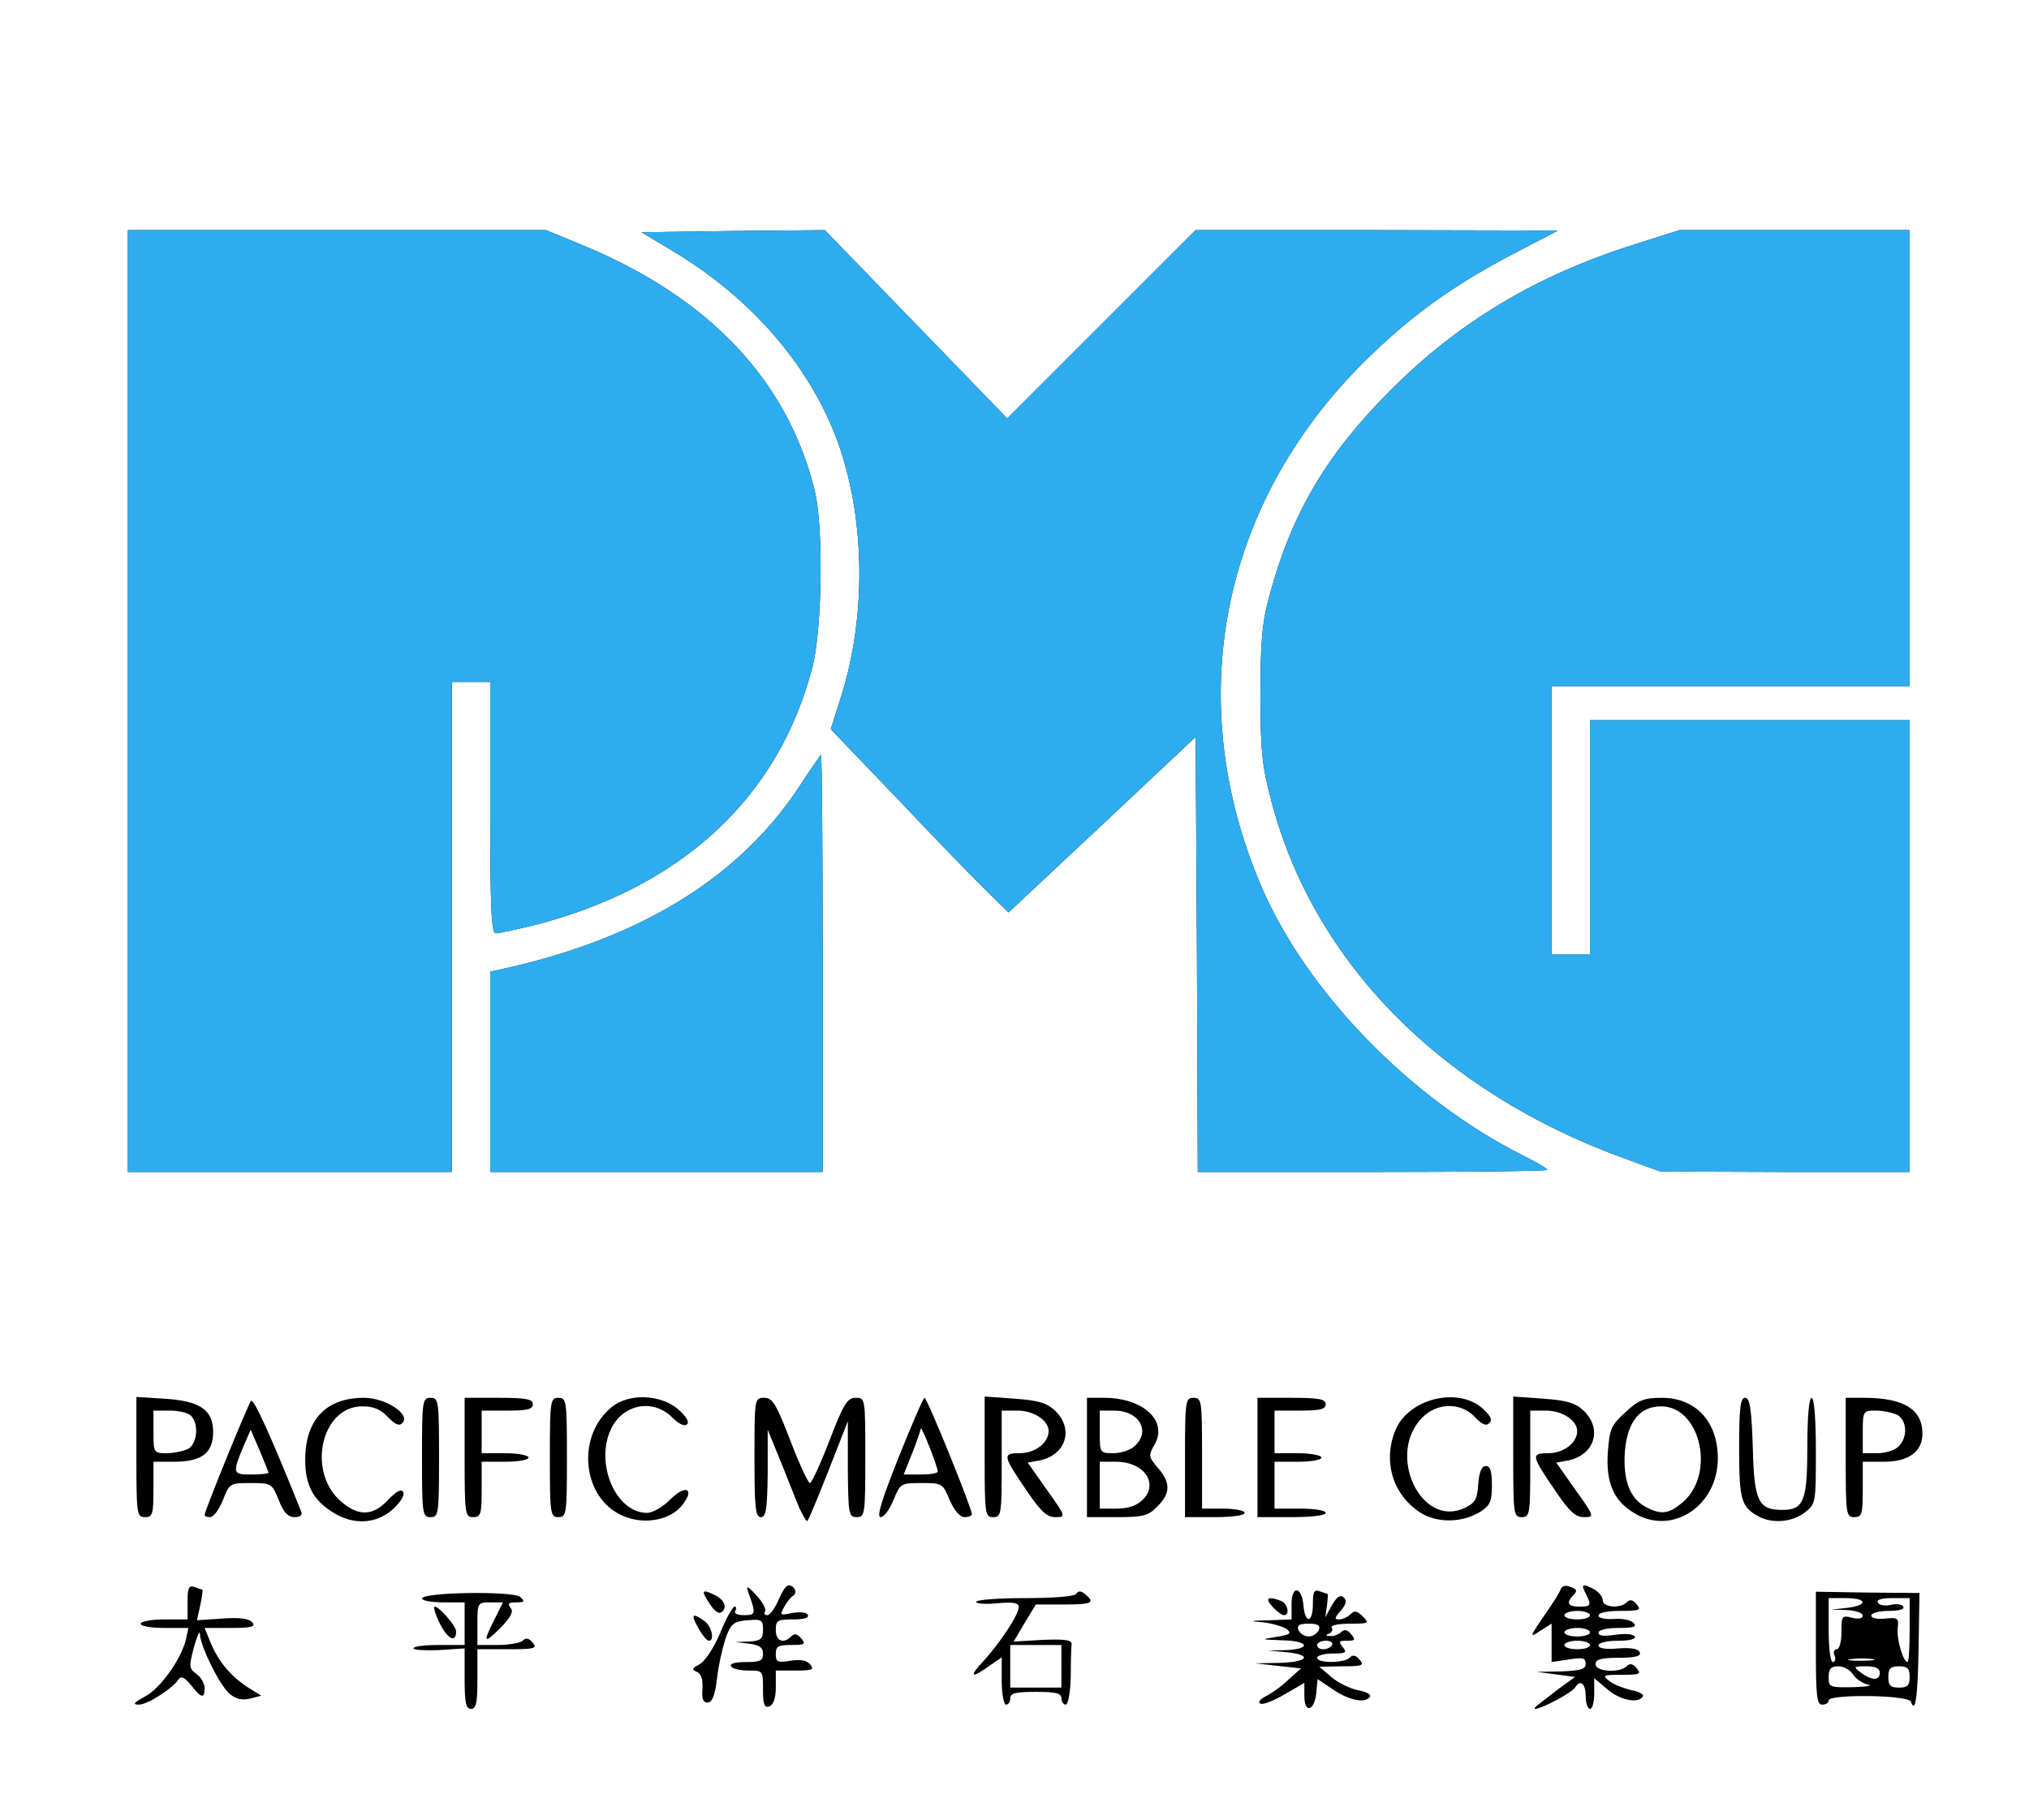
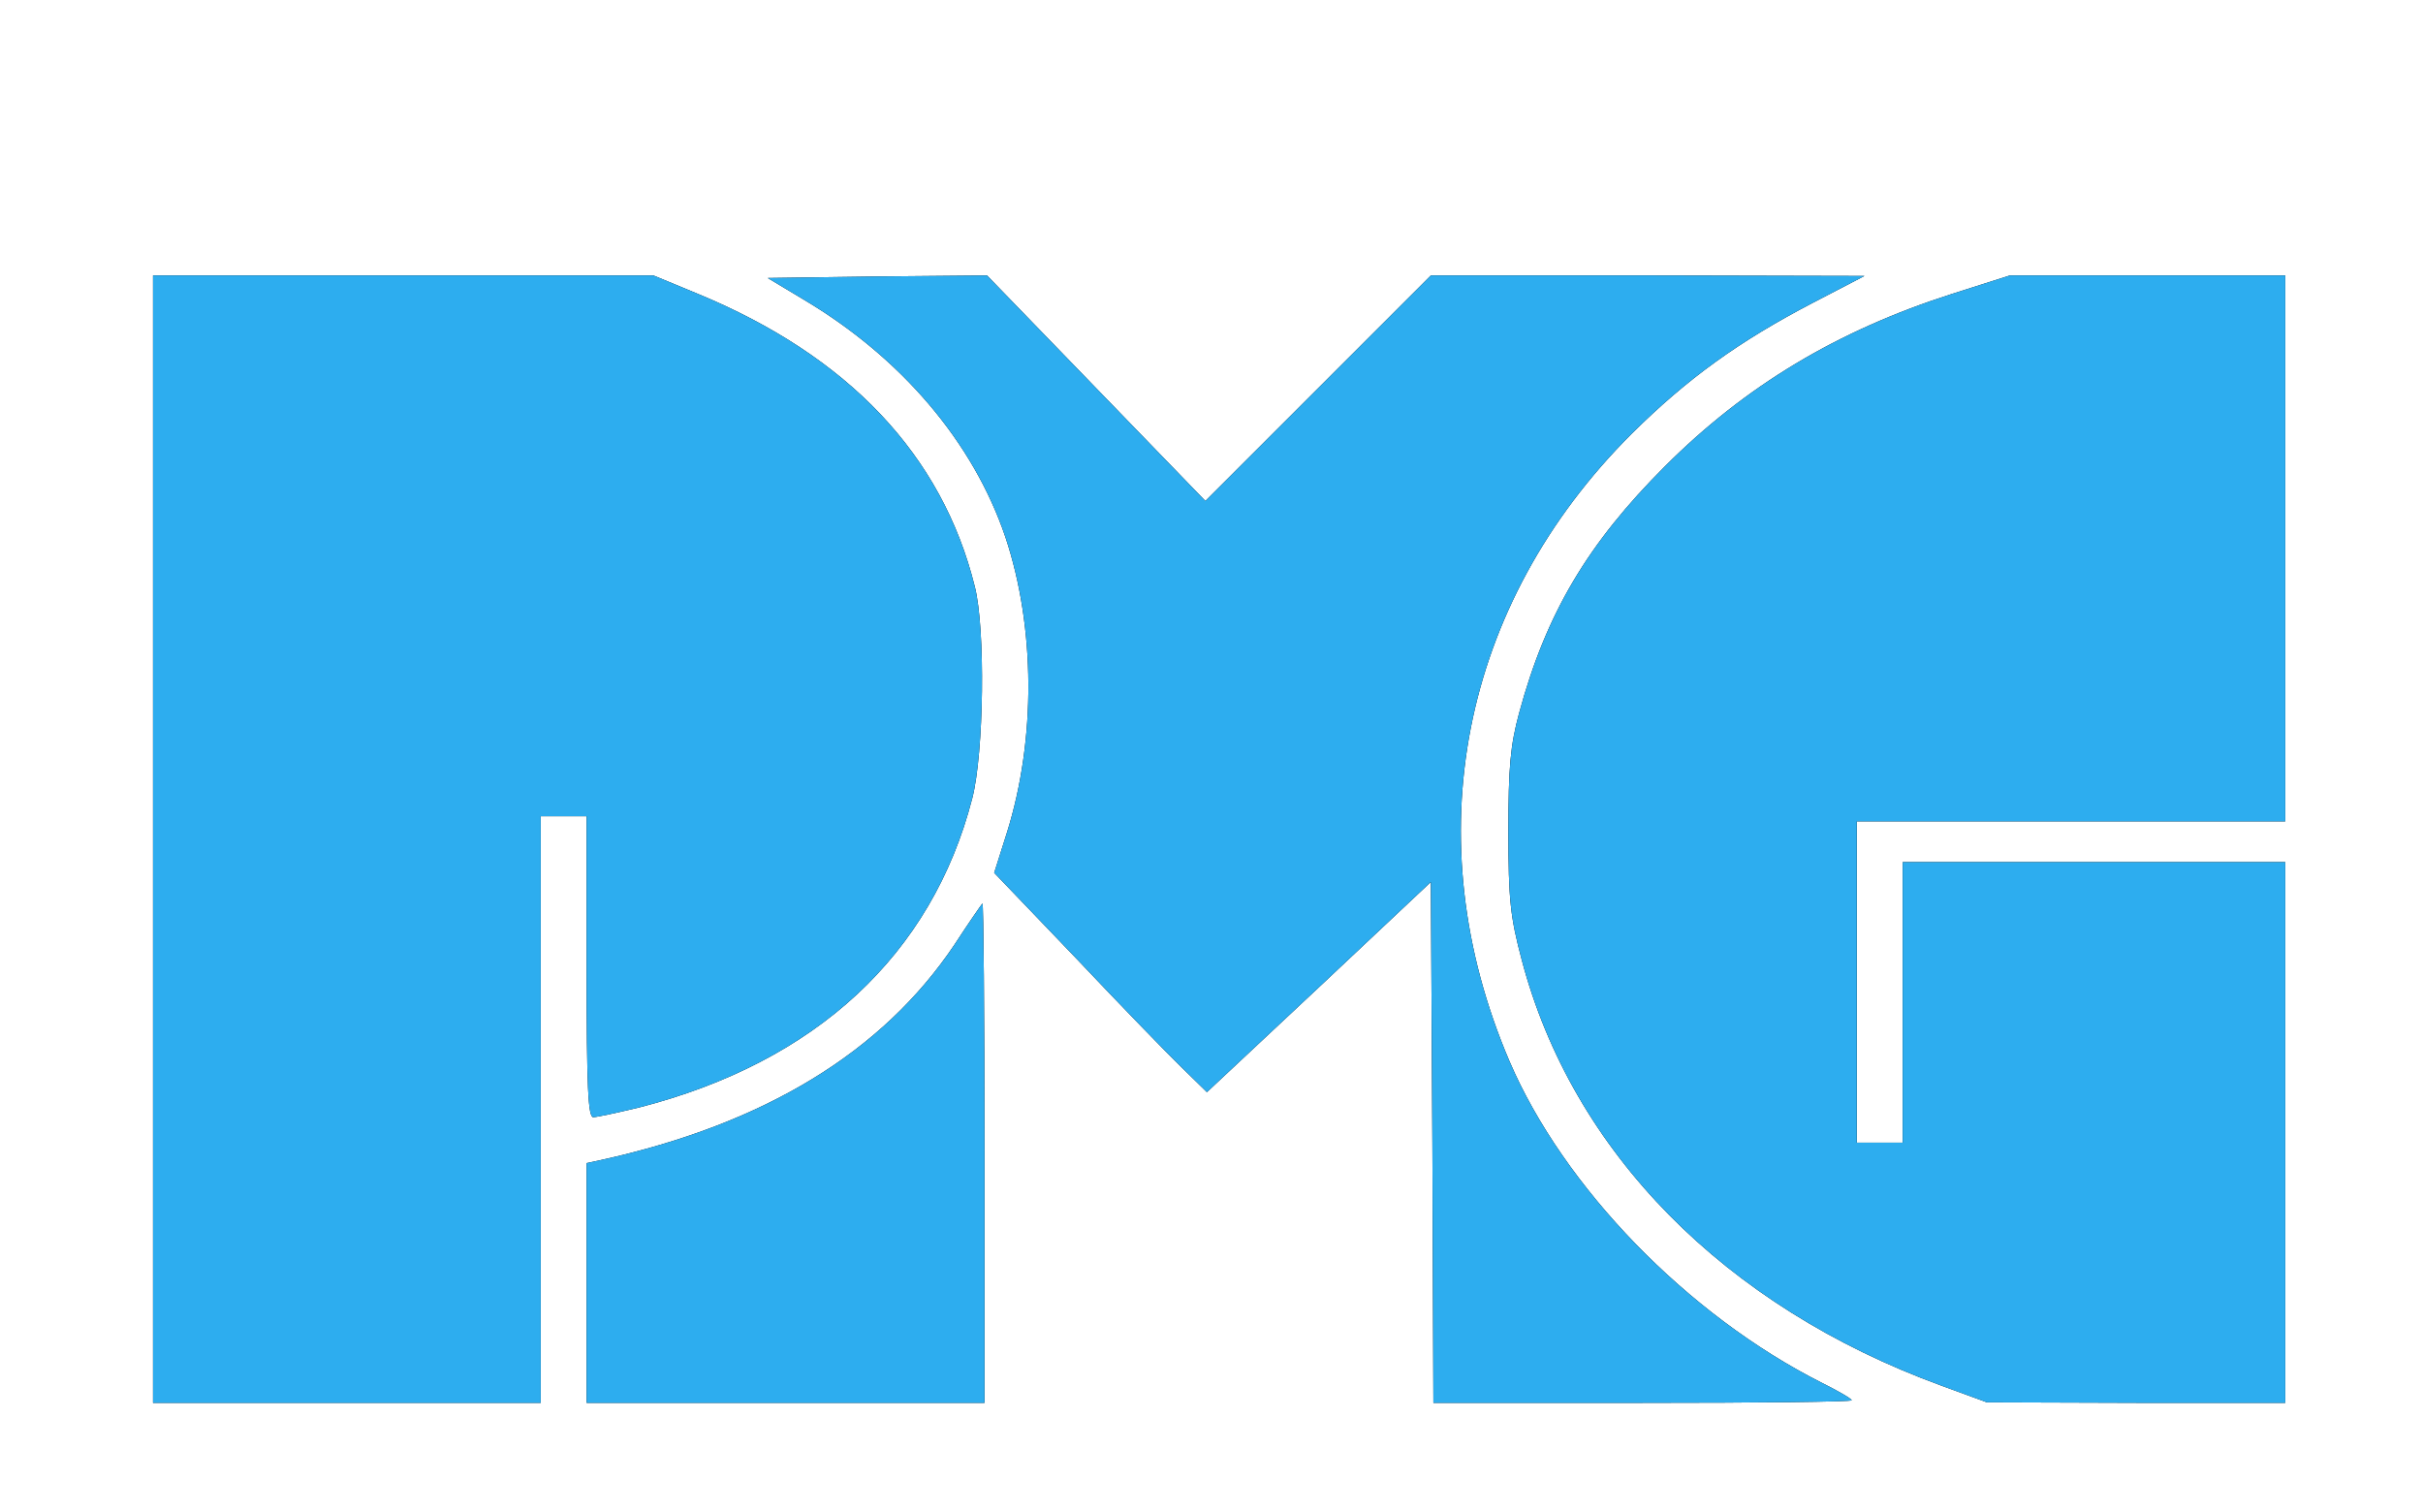
- <svg xmlns="http://www.w3.org/2000/svg" version="1.0" width="476px" height="427px" viewBox="0 0 4760 4270" preserveAspectRatio="xMidYMid meet">
-   <g id="layer101" fill="#000000" stroke="none">
-     <path d="M1090 3939 l0 -71 -60 4 c-33 1 -60 0 -60 -4 0 -5 27 -8 60 -8 l60 0 0 -50 0 -50 -50 0 c-27 0 -50 -4 -50 -9 0 -15 212 -18 230 -4 12 11 11 13 -9 13 -18 0 -21 3 -13 13 7 9 1 21 -24 47 -39 39 -42 35 -14 -20 l20 -40 -30 0 c-29 0 -30 1 -30 50 l0 50 48 0 c26 0 53 -5 58 -10 8 -8 15 -6 24 5 11 13 4 15 -59 15 l-71 0 0 70 c0 56 -3 70 -15 70 -12 0 -15 -15 -15 -71z" />
-     <path d="M1790 3965 c0 -45 0 -45 -34 -45 -19 0 -38 -4 -41 -10 -4 -6 10 -10 34 -10 34 0 41 -3 41 -19 0 -15 -8 -21 -32 -24 l-33 -4 33 -1 c27 -2 32 -6 32 -28 0 -23 -3 -25 -37 -22 -32 3 -38 7 -51 43 -7 22 -17 65 -20 95 -5 39 -11 55 -22 55 -11 0 -14 -9 -12 -33 1 -22 -3 -34 -13 -39 -13 -5 -12 -8 5 -17 13 -6 34 -38 49 -73 14 -35 30 -63 34 -63 5 0 5 5 2 10 -4 6 5 10 21 10 27 0 28 -3 9 -55 -5 -15 -1 -14 19 8 15 16 24 33 21 38 -4 5 -1 9 5 9 6 0 18 -16 26 -35 8 -19 18 -35 24 -35 14 0 22 18 10 25 -5 3 -15 15 -21 27 -10 18 -9 19 19 13 18 -3 33 -2 37 4 4 7 -8 11 -34 11 -37 0 -41 2 -41 25 0 26 18 33 36 15 8 -8 15 -6 24 5 11 13 8 15 -24 15 -30 0 -36 3 -36 21 0 19 4 21 34 16 24 -4 39 -1 47 9 10 12 4 14 -35 14 l-46 0 0 39 c0 25 -5 41 -15 45 -12 4 -15 -4 -15 -39z" />
-     <path d="M3060 3980 l0 -31 -45 26 c-25 15 -50 25 -57 23 -8 -3 -3 -10 12 -18 14 -7 38 -24 53 -39 l29 -26 -54 -6 -53 -6 58 -1 c66 -2 77 -19 15 -25 l-43 -4 43 -1 c60 -3 52 -22 -10 -23 -51 -2 -52 -2 -14 -8 32 -5 37 -8 25 -18 -8 -6 -32 -13 -54 -16 -36 -3 -35 -4 13 -5 l52 -2 0 -36 c0 -45 24 -42 28 4 4 44 22 40 22 -4 0 -29 3 -35 16 -30 9 3 17 6 18 6 2 0 1 12 -1 28 l-4 27 16 -29 c12 -20 20 -25 28 -17 7 7 5 16 -8 31 -14 16 -15 20 -4 20 8 0 20 -5 27 -12 10 -10 16 -8 29 5 16 16 15 17 -30 17 -27 0 -46 4 -43 9 4 5 0 12 -6 14 -9 4 -8 6 2 6 9 1 21 -4 26 -9 8 -8 15 -6 24 5 11 13 9 15 -10 15 -19 0 -20 2 -10 15 11 13 7 15 -24 15 -20 0 -36 5 -36 10 0 13 63 13 76 0 8 -8 15 -6 24 5 11 13 6 15 -41 15 l-54 1 28 24 c15 13 43 27 62 31 19 3 32 10 29 15 -10 17 -49 9 -86 -16 l-37 -25 -3 32 c-4 43 -28 50 -28 8z m65 -120 c3 -5 -3 -10 -14 -10 -12 0 -21 5 -21 10 0 6 6 10 14 10 8 0 18 -4 21 -10z m-31 -35 c4 -11 -2 -15 -24 -15 -22 0 -28 4 -24 15 4 8 14 15 24 15 10 0 20 -7 24 -15z" />
-     <path d="M3606 4002 c5 -4 27 -21 49 -38 l40 -29 -45 -6 -45 -6 58 -1 c45 -2 57 -5 57 -18 0 -14 -7 -15 -40 -10 l-40 6 0 -45 0 -45 -27 17 c-25 17 -25 15 9 -35 20 -28 38 -57 40 -64 3 -7 12 -9 23 -4 14 5 16 9 7 18 -19 19 -14 28 13 28 28 0 29 -3 15 -31 -12 -22 -7 -24 21 -9 10 6 19 17 19 25 0 17 41 20 56 5 8 -8 15 -6 24 5 11 13 6 15 -39 15 -30 0 -51 4 -51 11 0 6 15 9 35 8 19 -2 40 2 47 9 9 9 2 12 -35 12 -28 0 -47 5 -47 11 0 8 13 9 39 5 23 -3 42 -2 46 4 4 6 -11 10 -39 10 -27 0 -46 5 -46 11 0 7 18 10 47 7 31 -2 48 1 50 10 3 8 -11 12 -49 12 -42 0 -55 4 -55 15 0 18 57 21 73 5 8 -8 15 -6 24 5 11 13 7 15 -36 15 -44 0 -46 1 -28 15 10 8 34 17 51 21 18 3 30 10 27 15 -10 17 -53 9 -83 -17 l-31 -26 0 36 c0 20 -4 36 -10 36 -5 0 -10 -13 -10 -30 0 -30 -13 -40 -25 -20 -4 6 -24 19 -45 30 -40 21 -61 26 -44 12z m124 -142 c0 -5 -13 -10 -30 -10 -16 0 -30 5 -30 10 0 6 14 10 30 10 17 0 30 -4 30 -10z m0 -30 c0 -5 -13 -10 -30 -10 -16 0 -30 5 -30 10 0 6 14 10 30 10 17 0 30 -4 30 -10z m0 -40 c0 -5 -13 -10 -30 -10 -16 0 -30 5 -30 10 0 6 14 10 30 10 17 0 30 -4 30 -10z" />
-     <path d="M340 3981 c36 -19 84 -86 96 -133 l6 -28 -56 0 c-31 0 -56 -4 -56 -10 0 -5 25 -10 55 -10 l55 0 0 -41 c0 -33 3 -40 16 -35 9 3 17 6 19 6 1 0 -1 16 -5 36 l-8 36 59 -4 c42 -3 63 0 71 9 8 10 -1 13 -51 13 l-61 0 15 37 c19 44 48 78 89 104 l29 18 -27 7 c-19 4 -33 1 -48 -12 -24 -22 -67 -109 -69 -139 0 -11 -6 2 -14 30 -12 46 -12 50 6 63 10 7 19 22 19 33 0 26 -8 24 -32 -7 -13 -16 -23 -22 -28 -15 -13 22 -74 61 -94 61 -16 0 -12 -5 14 -19z" />
-     <path d="M2350 3944 l0 -55 -29 20 c-43 31 -49 26 -14 -11 39 -43 83 -109 83 -127 0 -10 -12 -12 -50 -9 -27 3 -50 1 -50 -3 0 -5 51 -9 114 -9 69 0 117 -4 121 -10 5 -8 11 -7 21 1 24 20 16 24 -51 24 l-65 0 -26 43 -26 44 68 -4 c51 -2 69 0 68 10 -1 6 -2 41 -2 77 -1 36 -6 65 -12 65 -5 0 -10 -7 -10 -15 0 -12 -13 -15 -60 -15 -47 0 -60 3 -60 15 0 8 -4 15 -10 15 -5 0 -10 -25 -10 -56z m140 -34 l0 -50 -60 0 -60 0 0 50 0 50 60 0 60 0 0 -50z" />
-     <path d="M4260 3868 l0 -133 122 2 121 1 -2 128 c-2 120 -8 156 -18 127 -6 -16 -193 -18 -193 -3 0 6 -7 10 -15 10 -13 0 -15 -21 -15 -132z m122 85 c-12 -3 -28 -13 -35 -24 -6 -10 -22 -19 -34 -19 -18 0 -23 6 -23 25 0 24 2 25 58 24 31 -1 47 -4 34 -6z m98 -18 c0 -20 -5 -25 -25 -25 -20 0 -25 5 -25 25 0 20 5 25 25 25 20 0 25 -5 25 -25z m-70 -10 c0 -10 -10 -15 -32 -15 -30 0 -31 1 -12 15 25 19 44 19 44 0z m-106 -40 c-4 -8 -1 -15 5 -15 6 0 11 -17 11 -40 0 -38 1 -40 25 -34 15 4 25 2 25 -5 0 -6 -17 -12 -37 -13 l-38 -1 38 -4 c50 -6 48 -23 -3 -23 l-40 0 0 75 c0 42 4 75 10 75 5 0 7 -7 4 -15z m89 8 c-13 -2 -35 -2 -50 0 -16 2 -5 4 22 4 28 0 40 -2 28 -4z m87 -68 l0 -75 -41 0 c-26 0 -38 4 -33 11 3 6 17 8 29 5 13 -3 27 -2 30 4 4 6 -10 10 -34 10 -23 0 -41 5 -41 11 0 6 14 9 33 7 29 -3 32 -1 29 23 -3 25 13 79 23 79 3 0 5 -34 5 -75z" />
-     <path d="M1032 3810 c-11 -22 -16 -40 -12 -40 10 0 50 45 50 58 0 28 -20 18 -38 -18z" />
-     <path d="M1638 3820 c-18 -32 -14 -37 15 -16 17 13 24 46 10 46 -5 0 -16 -14 -25 -30z" />
-     <path d="M1666 3765 c-22 -33 -20 -37 9 -23 25 11 33 32 16 42 -5 3 -16 -5 -25 -19z" />
-     <path d="M2985 3770 c-18 -20 -11 -25 19 -14 17 6 23 34 8 34 -5 0 -17 -9 -27 -20z" />
-     <path d="M783 3550 c-48 -29 -67 -65 -67 -124 0 -95 49 -146 138 -146 51 0 110 39 90 59 -7 8 -17 4 -34 -14 -17 -18 -34 -25 -60 -25 -97 0 -131 155 -49 224 41 35 74 33 109 -4 20 -21 31 -27 36 -19 4 7 -6 24 -25 41 -38 34 -91 37 -138 8z" />
-     <path d="M1451 3552 c-88 -48 -96 -187 -15 -251 40 -32 113 -29 154 5 19 17 28 30 22 36 -6 6 -19 0 -35 -16 -44 -44 -113 -32 -142 24 -41 80 8 200 83 200 13 0 37 -14 54 -31 38 -38 60 -25 26 16 -32 36 -98 44 -147 17z" />
-     <path d="M1875 3538 c-8 -20 -28 -69 -44 -110 l-30 -73 0 103 c-1 84 -4 102 -16 102 -13 0 -15 -22 -15 -140 0 -139 0 -140 23 -140 19 0 28 14 61 100 21 55 42 100 46 100 4 0 25 -45 46 -100 33 -86 42 -100 61 -100 23 0 23 1 23 140 0 133 -1 140 -20 140 -19 0 -20 -7 -21 -112 l0 -113 -45 115 c-25 63 -47 117 -50 119 -2 2 -10 -12 -19 -31z" />
-     <path d="M3330 3548 c-64 -43 -86 -121 -56 -193 31 -73 145 -101 203 -51 20 18 25 28 17 35 -7 8 -17 4 -34 -14 -33 -35 -88 -34 -123 1 -86 86 -3 262 100 212 23 -11 29 -20 31 -56 2 -28 8 -42 18 -42 10 0 14 12 14 45 0 37 -4 47 -25 61 -43 28 -105 29 -145 2z" />
-     <path d="M3833 3550 c-48 -29 -66 -72 -61 -143 4 -54 8 -63 41 -93 31 -29 44 -34 86 -34 79 0 131 56 131 142 0 112 -108 183 -197 128z m117 -27 c75 -68 38 -223 -53 -223 -50 0 -79 36 -85 105 -5 66 11 110 47 130 38 21 57 18 91 -12z" />
-     <path d="M4125 3558 c-40 -22 -45 -38 -45 -160 0 -95 3 -118 14 -118 11 0 15 24 18 115 3 128 13 148 69 148 51 0 59 -21 59 -150 0 -69 4 -113 10 -113 6 0 10 48 10 124 0 123 0 125 -26 145 -29 23 -77 27 -109 9z" />
-     <path d="M320 3419 l0 -141 64 4 c85 5 116 26 116 78 0 50 -27 70 -92 70 l-48 0 0 65 c0 58 -2 65 -20 65 -19 0 -20 -7 -20 -141z m121 -19 c22 -12 26 -59 7 -78 -7 -7 -29 -12 -50 -12 l-38 0 0 50 c0 49 1 50 31 50 17 0 39 -5 50 -10z" />
-     <path d="M480 3555 c0 -10 102 -260 109 -268 6 -6 46 81 118 261 3 7 -3 12 -16 12 -15 0 -26 -11 -37 -40 -16 -39 -17 -40 -66 -40 -49 0 -50 1 -65 40 -9 22 -22 40 -30 40 -7 0 -13 -2 -13 -5z m150 -99 c0 -2 -10 -26 -21 -53 l-21 -48 -13 30 c-31 73 -30 75 14 75 23 0 41 -2 41 -4z" />
-     <path d="M990 3420 c0 -133 1 -140 20 -140 19 0 20 7 20 140 0 133 -1 140 -20 140 -19 0 -20 -7 -20 -140z" />
-     <path d="M1090 3420 l0 -140 80 0 c64 0 80 3 80 15 0 12 -13 15 -60 15 l-60 0 0 50 0 50 55 0 c30 0 55 5 55 10 0 6 -25 10 -55 10 l-55 0 0 65 c0 58 -2 65 -20 65 -19 0 -20 -7 -20 -140z" />
-     <path d="M1290 3420 c0 -133 1 -140 20 -140 19 0 20 7 20 140 0 133 -1 140 -20 140 -19 0 -20 -7 -20 -140z" />
-     <path d="M2108 3420 c31 -77 58 -140 61 -140 6 0 111 259 111 273 0 4 -8 7 -17 7 -11 0 -24 -15 -35 -40 -16 -39 -18 -40 -66 -40 -49 0 -50 1 -66 40 -9 22 -22 40 -30 40 -10 0 2 -39 42 -140z m92 33 c0 -11 -39 -110 -40 -101 0 4 -9 30 -20 58 l-20 50 40 0 c22 0 40 -3 40 -7z" />
-     <path d="M2310 3419 l0 -142 70 5 c56 4 76 10 95 28 45 43 26 104 -36 117 l-28 5 45 64 c45 63 45 64 20 64 -20 0 -34 -13 -66 -60 -58 -85 -59 -90 -18 -90 36 0 68 -24 68 -52 0 -25 -35 -48 -73 -48 l-37 0 0 125 c0 118 -1 125 -20 125 -19 0 -20 -7 -20 -141z" />
-     <path d="M2550 3420 l0 -140 40 0 c92 0 150 54 119 109 -15 26 -15 29 7 55 31 35 30 61 -1 91 -21 22 -33 25 -95 25 l-70 0 0 -140z m131 99 c38 -38 3 -89 -63 -89 l-38 0 0 55 0 55 40 0 c27 0 47 -7 61 -21z m-19 -126 c38 -34 11 -83 -48 -83 l-34 0 0 50 c0 49 0 50 32 50 17 0 40 -7 50 -17z" />
-     <path d="M2780 3420 c0 -133 1 -140 20 -140 19 0 20 7 20 130 l0 130 50 0 c28 0 50 5 50 10 0 6 -30 10 -70 10 l-70 0 0 -140z" />
-     <path d="M2950 3420 l0 -140 80 0 c64 0 80 3 80 15 0 12 -13 15 -60 15 l-60 0 0 50 0 50 55 0 c30 0 55 5 55 10 0 6 -25 10 -55 10 l-55 0 0 55 0 55 60 0 c33 0 60 4 60 10 0 6 -33 10 -80 10 l-80 0 0 -140z" />
-     <path d="M3550 3419 l0 -142 70 5 c56 4 76 10 95 28 45 43 26 104 -36 117 l-28 5 45 64 c45 63 45 64 20 64 -20 0 -34 -13 -66 -60 -58 -85 -59 -90 -18 -90 36 0 68 -24 68 -52 0 -25 -35 -48 -73 -48 l-37 0 0 125 c0 118 -1 125 -20 125 -19 0 -20 -7 -20 -141z" />
-     <path d="M4330 3420 l0 -140 43 0 c93 0 137 27 137 84 0 42 -32 66 -90 66 l-50 0 0 65 c0 58 -2 65 -20 65 -19 0 -20 -7 -20 -140z m124 -26 c22 -21 20 -61 -3 -74 -11 -5 -33 -10 -50 -10 -30 0 -31 1 -31 50 l0 50 34 0 c19 0 42 -7 50 -16z" />
-     <path d="M300 1645 l0 -1105 491 0 490 0 87 36 c295 122 479 316 543 574 21 82 18 326 -5 415 -79 306 -306 517 -653 606 -42 10 -82 19 -90 19 -10 0 -13 -55 -13 -295 l0 -295 -45 0 -45 0 0 575 0 575 -380 0 -380 0 0 -1105z" />
-     <path d="M1150 2515 l0 -235 28 -6 c322 -71 552 -212 693 -422 28 -43 53 -79 55 -81 2 -2 4 217 4 487 l0 492 -390 0 -390 0 0 -235z" />
-     <path d="M2808 2239 l-3 -510 -219 206 -220 206 -49 -48 c-27 -26 -121 -123 -208 -215 l-160 -167 25 -79 c57 -182 56 -402 -3 -579 -63 -186 -204 -352 -396 -466 l-70 -42 215 -3 215 -2 214 221 214 221 221 -221 221 -221 425 0 425 1 -100 52 c-146 76 -247 149 -356 257 -336 335 -426 795 -240 1230 106 247 349 498 613 631 32 16 58 31 58 34 0 3 -184 5 -410 5 l-410 0 -2 -511z" />
-     <path d="M3805 2716 c-424 -155 -723 -458 -822 -835 -22 -83 -26 -117 -26 -251 0 -127 4 -169 21 -232 53 -196 135 -333 286 -484 158 -158 338 -266 563 -338 l113 -36 270 0 270 0 0 535 0 535 -420 0 -420 0 0 315 0 315 45 0 45 0 0 -275 0 -275 375 0 375 0 0 530 0 530 -292 0 -293 -1 -90 -33z" />
+ <svg xmlns="http://www.w3.org/2000/svg" xmlns:ns1="http://taptrix.com/inkpad/svg_extensions" height="237pt" width="380pt" version="1.1" viewBox="0,0,380,237">
+   <defs />
+   <g id="layer101" ns1:layerName="layer101">
+     <path d="M87.2+315.12L87.2+309.44L82.4+309.76C79.76+309.84+77.6+309.76+77.6+309.44C77.6+309.04+79.76+308.8+82.4+308.8L87.2+308.8L87.2+304.8L87.2+300.8L83.2+300.8C81.04+300.8+79.2+300.48+79.2+300.08C79.2+298.88+96.16+298.64+97.6+299.76C98.56+300.64+98.48+300.8+96.88+300.8C95.44+300.8+95.2+301.04+95.84+301.84C96.4+302.56+95.92+303.52+93.92+305.6C90.8+308.72+90.56+308.4+92.8+304L94.4+300.8L92+300.8C89.68+300.8+89.6+300.88+89.6+304.8L89.6+308.8L93.44+308.8C95.52+308.8+97.68+308.4+98.08+308C98.72+307.36+99.28+307.52+100+308.4C100.88+309.44+100.32+309.6+95.28+309.6L89.6+309.6L89.6+315.2C89.6+319.68+89.36+320.8+88.4+320.8C87.44+320.8+87.2+319.6+87.2+315.12Z" opacity="1" fill="#000000" />
+     <path d="M143.2+317.2C143.2+313.6+143.2+313.6+140.48+313.6C138.96+313.6+137.44+313.28+137.2+312.8C136.88+312.32+138+312+139.92+312C142.64+312+143.2+311.76+143.2+310.48C143.2+309.28+142.56+308.8+140.64+308.56L138+308.24L140.64+308.16C142.8+308+143.2+307.68+143.2+305.92C143.2+304.08+142.96+303.92+140.24+304.16C137.68+304.4+137.2+304.72+136.16+307.6C135.6+309.36+134.8+312.8+134.56+315.2C134.16+318.32+133.68+319.6+132.8+319.6C131.92+319.6+131.68+318.88+131.84+316.96C131.92+315.2+131.6+314.24+130.8+313.84C129.76+313.44+129.84+313.2+131.2+312.48C132.24+312+133.92+309.44+135.12+306.64C136.24+303.84+137.52+301.6+137.84+301.6C138.24+301.6+138.24+302+138+302.4C137.68+302.88+138.4+303.2+139.68+303.2C141.84+303.2+141.92+302.96+140.4+298.8C140+297.6+140.32+297.68+141.92+299.44C143.12+300.72+143.84+302.08+143.6+302.48C143.28+302.88+143.52+303.2+144+303.2C144.48+303.2+145.44+301.92+146.08+300.4C146.72+298.88+147.52+297.6+148+297.6C149.12+297.6+149.76+299.04+148.8+299.6C148.4+299.84+147.6+300.8+147.12+301.76C146.32+303.2+146.4+303.28+148.64+302.8C150.08+302.56+151.28+302.64+151.6+303.12C151.92+303.68+150.96+304+148.88+304C145.92+304+145.6+304.16+145.6+306C145.6+308.08+147.04+308.64+148.48+307.2C149.12+306.56+149.68+306.72+150.4+307.6C151.28+308.64+151.04+308.8+148.48+308.8C146.08+308.8+145.6+309.04+145.6+310.48C145.6+312+145.92+312.16+148.32+311.76C150.24+311.44+151.44+311.68+152.08+312.48C152.88+313.44+152.4+313.6+149.28+313.6L145.6+313.6L145.6+316.72C145.6+318.72+145.2+320+144.4+320.32C143.44+320.64+143.2+320+143.2+317.2Z" opacity="1" fill="#000000" />
+     <path d="M244.8+318.4L244.8+315.92L241.2+318C239.2+319.2+237.2+320+236.64+319.84C236+319.6+236.4+319.04+237.6+318.4C238.72+317.84+240.64+316.48+241.84+315.28L244.16+313.2L239.84+312.72L235.6+312.24L240.24+312.16C245.52+312+246.4+310.64+241.44+310.16L238+309.84L241.44+309.76C246.24+309.52+245.6+308+240.64+307.92C236.56+307.76+236.48+307.76+239.52+307.28C242.08+306.88+242.48+306.64+241.52+305.84C240.88+305.36+238.96+304.8+237.2+304.56C234.32+304.32+234.4+304.24+238.24+304.16L242.4+304L242.4+301.12C242.4+297.52+244.32+297.76+244.64+301.44C244.96+304.96+246.4+304.64+246.4+301.12C246.4+298.8+246.64+298.32+247.68+298.72C248.4+298.96+249.04+299.2+249.12+299.2C249.28+299.2+249.2+300.16+249.04+301.44L248.72+303.6L250+301.28C250.96+299.68+251.6+299.28+252.24+299.92C252.8+300.48+252.64+301.2+251.6+302.4C250.48+303.68+250.4+304+251.28+304C251.92+304+252.88+303.6+253.44+303.04C254.24+302.24+254.72+302.4+255.76+303.44C257.04+304.72+256.96+304.8+253.36+304.8C251.2+304.8+249.68+305.12+249.92+305.52C250.24+305.92+249.92+306.48+249.44+306.64C248.72+306.96+248.8+307.12+249.6+307.12C250.32+307.2+251.28+306.8+251.68+306.4C252.32+305.76+252.88+305.92+253.6+306.8C254.48+307.84+254.32+308+252.8+308C251.28+308+251.2+308.16+252+309.2C252.88+310.24+252.56+310.4+250.08+310.4C248.48+310.4+247.2+310.8+247.2+311.2C247.2+312.24+252.24+312.24+253.28+311.2C253.92+310.56+254.48+310.72+255.2+311.6C256.08+312.64+255.68+312.8+251.92+312.8L247.6+312.88L249.84+314.8C251.04+315.84+253.28+316.96+254.8+317.28C256.32+317.52+257.36+318.08+257.12+318.48C256.32+319.84+253.2+319.2+250.24+317.2L247.28+315.2L247.04+317.76C246.72+321.2+244.8+321.76+244.8+318.4ZM250+308.8C250.24+308.4+249.76+308+248.88+308C247.92+308+247.2+308.4+247.2+308.8C247.2+309.28+247.68+309.6+248.32+309.6C248.96+309.6+249.76+309.28+250+308.8ZM247.52+306C247.84+305.12+247.36+304.8+245.6+304.8C243.84+304.8+243.36+305.12+243.68+306C244+306.64+244.8+307.2+245.6+307.2C246.4+307.2+247.2+306.64+247.52+306Z" opacity="1" fill="#000000" />
+     <path d="M288.48+320.16C288.88+319.84+290.64+318.48+292.4+317.12L295.6+314.8L292+314.32L288.4+313.84L293.04+313.76C296.64+313.6+297.6+313.36+297.6+312.32C297.6+311.2+297.04+311.12+294.4+311.52L291.2+312L291.2+308.4L291.2+304.8L289.04+306.16C287.04+307.52+287.04+307.36+289.76+303.36C291.36+301.12+292.8+298.8+292.96+298.24C293.2+297.68+293.92+297.52+294.8+297.92C295.92+298.32+296.08+298.64+295.36+299.36C293.84+300.88+294.24+301.6+296.4+301.6C298.64+301.6+298.72+301.36+297.6+299.12C296.64+297.36+297.04+297.2+299.28+298.4C300.08+298.88+300.8+299.76+300.8+300.4C300.8+301.76+304.08+302+305.28+300.8C305.92+300.16+306.48+300.32+307.2+301.2C308.08+302.24+307.68+302.4+304.08+302.4C301.68+302.4+300+302.72+300+303.28C300+303.76+301.2+304+302.8+303.92C304.32+303.76+306+304.08+306.56+304.64C307.28+305.36+306.72+305.6+303.76+305.6C301.52+305.6+300+306+300+306.48C300+307.12+301.04+307.2+303.12+306.88C304.96+306.64+306.48+306.72+306.8+307.2C307.12+307.68+305.92+308+303.68+308C301.52+308+300+308.4+300+308.88C300+309.44+301.44+309.68+303.76+309.44C306.24+309.28+307.6+309.52+307.76+310.24C308+310.88+306.88+311.2+303.84+311.2C300.48+311.2+299.44+311.52+299.44+312.4C299.44+313.84+304+314.08+305.28+312.8C305.92+312.16+306.48+312.32+307.2+313.2C308.08+314.24+307.76+314.4+304.32+314.4C300.8+314.4+300.64+314.48+302.08+315.6C302.88+316.24+304.8+316.96+306.16+317.28C307.6+317.52+308.56+318.08+308.32+318.48C307.52+319.84+304.08+319.2+301.68+317.12L299.2+315.04L299.2+317.92C299.2+319.52+298.88+320.8+298.4+320.8C298+320.8+297.6+319.76+297.6+318.4C297.6+316+296.56+315.2+295.6+316.8C295.28+317.28+293.68+318.32+292+319.2C288.8+320.88+287.12+321.28+288.48+320.16ZM298.4+308.8C298.4+308.4+297.36+308+296+308C294.72+308+293.6+308.4+293.6+308.8C293.6+309.28+294.72+309.6+296+309.6C297.36+309.6+298.4+309.28+298.4+308.8ZM298.4+306.4C298.4+306+297.36+305.6+296+305.6C294.72+305.6+293.6+306+293.6+306.4C293.6+306.88+294.72+307.2+296+307.2C297.36+307.2+298.4+306.88+298.4+306.4ZM298.4+303.2C298.4+302.8+297.36+302.4+296+302.4C294.72+302.4+293.6+302.8+293.6+303.2C293.6+303.68+294.72+304+296+304C297.36+304+298.4+303.68+298.4+303.2Z" opacity="1" fill="#000000" />
+     <path d="M27.2+318.48C30.08+316.96+33.92+311.6+34.88+307.84L35.36+305.6L30.88+305.6C28.4+305.6+26.4+305.28+26.4+304.8C26.4+304.4+28.4+304+30.8+304L35.2+304L35.2+300.72C35.2+298.08+35.44+297.52+36.48+297.92C37.2+298.16+37.84+298.4+38+298.4C38.08+298.4+37.92+299.68+37.6+301.28L36.96+304.16L41.68+303.84C45.04+303.6+46.72+303.84+47.36+304.56C48+305.36+47.28+305.6+43.28+305.6L38.4+305.6L39.6+308.56C41.12+312.08+43.44+314.8+46.72+316.88L49.04+318.32L46.88+318.88C45.36+319.2+44.24+318.96+43.04+317.92C41.12+316.16+37.68+309.2+37.52+306.8C37.52+305.92+37.04+306.96+36.4+309.2C35.44+312.88+35.44+313.2+36.88+314.24C37.68+314.8+38.4+316+38.4+316.88C38.4+318.96+37.76+318.8+35.84+316.32C34.8+315.04+34+314.56+33.6+315.12C32.56+316.88+27.68+320+26.08+320C24.8+320+25.12+319.6+27.2+318.48Z" opacity="1" fill="#000000" />
+     <path d="M188+315.52L188+311.12L185.68+312.72C182.24+315.2+181.76+314.8+184.56+311.84C187.68+308.4+191.2+303.12+191.2+301.68C191.2+300.88+190.24+300.72+187.2+300.96C185.04+301.2+183.2+301.04+183.2+300.72C183.2+300.32+187.28+300+192.32+300C197.84+300+201.68+299.68+202+299.2C202.4+298.56+202.88+298.64+203.68+299.28C205.6+300.88+204.96+301.2+199.6+301.2L194.4+301.2L192.32+304.64L190.24+308.16L195.68+307.84C199.76+307.68+201.2+307.84+201.12+308.64C201.04+309.12+200.96+311.92+200.96+314.8C200.88+317.68+200.48+320+200+320C199.6+320+199.2+319.44+199.2+318.8C199.2+317.84+198.16+317.6+194.4+317.6C190.64+317.6+189.6+317.84+189.6+318.8C189.6+319.44+189.28+320+188.8+320C188.4+320+188+318+188+315.52ZM199.2+312.8L199.2+308.8L194.4+308.8L189.6+308.8L189.6+312.8L189.6+316.8L194.4+316.8L199.2+316.8L199.2+312.8Z" opacity="1" fill="#000000" />
+     <path d="M340.8+309.44L340.8+298.8L350.56+298.96L360.24+299.04L360.08+309.28C359.92+318.88+359.44+321.76+358.64+319.44C358.16+318.16+343.2+318+343.2+319.2C343.2+319.68+342.64+320+342+320C340.96+320+340.8+318.32+340.8+309.44ZM350.56+316.24C349.6+316+348.32+315.2+347.76+314.32C347.28+313.52+346+312.8+345.04+312.8C343.6+312.8+343.2+313.28+343.2+314.8C343.2+316.72+343.36+316.8+347.84+316.72C350.32+316.64+351.6+316.4+350.56+316.24ZM358.4+314.8C358.4+313.2+358+312.8+356.4+312.8C354.8+312.8+354.4+313.2+354.4+314.8C354.4+316.4+354.8+316.8+356.4+316.8C358+316.8+358.4+316.4+358.4+314.8ZM352.8+314C352.8+313.2+352+312.8+350.24+312.8C347.84+312.8+347.76+312.88+349.28+314C351.28+315.52+352.8+315.52+352.8+314ZM344.32+310.8C344+310.16+344.24+309.6+344.72+309.6C345.2+309.6+345.6+308.24+345.6+306.4C345.6+303.36+345.68+303.2+347.6+303.68C348.8+304+349.6+303.84+349.6+303.28C349.6+302.8+348.24+302.32+346.64+302.24L343.6+302.16L346.64+301.84C350.64+301.36+350.48+300+346.4+300L343.2+300L343.2+306C343.2+309.36+343.52+312+344+312C344.4+312+344.56+311.44+344.32+310.8ZM351.44+311.44C350.4+311.28+348.64+311.28+347.44+311.44C346.16+311.6+347.04+311.76+349.2+311.76C351.44+311.76+352.4+311.6+351.44+311.44ZM358.4+306L358.4+300L355.12+300C353.04+300+352.08+300.32+352.48+300.88C352.72+301.36+353.84+301.52+354.8+301.28C355.84+301.04+356.96+301.12+357.2+301.6C357.52+302.08+356.4+302.4+354.48+302.4C352.64+302.4+351.2+302.8+351.2+303.28C351.2+303.76+352.32+304+353.84+303.84C356.16+303.6+356.4+303.76+356.16+305.68C355.92+307.68+357.2+312+358+312C358.24+312+358.4+309.28+358.4+306Z" opacity="1" fill="#000000" />
+     <path d="M82.56+304.8C81.68+303.04+81.28+301.6+81.6+301.6C82.4+301.6+85.6+305.2+85.6+306.24C85.6+308.48+84+307.68+82.56+304.8Z" opacity="1" fill="#000000" />
+     <path d="M131.04+305.6C129.6+303.04+129.92+302.64+132.24+304.32C133.6+305.36+134.16+308+133.04+308C132.64+308+131.76+306.88+131.04+305.6Z" opacity="1" fill="#000000" />
+     <path d="M133.28+301.2C131.52+298.56+131.68+298.24+134+299.36C136+300.24+136.64+301.92+135.28+302.72C134.88+302.96+134+302.32+133.28+301.2Z" opacity="1" fill="#000000" />
+     <path d="M238.8+301.6C237.36+300+237.92+299.6+240.32+300.48C241.68+300.96+242.16+303.2+240.96+303.2C240.56+303.2+239.6+302.48+238.8+301.6Z" opacity="1" fill="#000000" />
+     <path d="M62.64+284C58.8+281.68+57.28+278.8+57.28+274.08C57.28+266.48+61.2+262.4+68.32+262.4C72.4+262.4+77.12+265.52+75.52+267.12C74.96+267.76+74.16+267.44+72.8+266C71.44+264.56+70.08+264+68+264C60.24+264+57.52+276.4+64.08+281.92C67.36+284.72+70+284.56+72.8+281.6C74.4+279.92+75.28+279.44+75.68+280.08C76+280.64+75.2+282+73.68+283.36C70.64+286.08+66.4+286.32+62.64+284Z" opacity="1" fill="#000000" />
+     <path d="M116.08+284.16C109.04+280.32+108.4+269.2+114.88+264.08C118.08+261.52+123.92+261.76+127.2+264.48C128.72+265.84+129.44+266.88+128.96+267.36C128.48+267.84+127.44+267.36+126.16+266.08C122.64+262.56+117.12+263.52+114.8+268C111.52+274.4+115.44+284+121.44+284C122.48+284+124.4+282.88+125.76+281.52C128.8+278.48+130.56+279.52+127.84+282.8C125.28+285.68+120+286.32+116.08+284.16Z" opacity="1" fill="#000000" />
+     <path d="M150+283.04C149.36+281.44+147.76+277.52+146.48+274.24L144.08+268.4L144.08+276.64C144+283.36+143.76+284.8+142.8+284.8C141.76+284.8+141.6+283.04+141.6+273.6C141.6+262.48+141.6+262.4+143.44+262.4C144.96+262.4+145.68+263.52+148.32+270.4C150+274.8+151.68+278.4+152+278.4C152.32+278.4+154+274.8+155.68+270.4C158.32+263.52+159.04+262.4+160.56+262.4C162.4+262.4+162.4+262.48+162.4+273.6C162.4+284.24+162.32+284.8+160.8+284.8C159.28+284.8+159.2+284.24+159.12+275.84L159.12+266.8L155.52+276C153.52+281.04+151.76+285.36+151.52+285.52C151.36+285.68+150.72+284.56+150+283.04Z" opacity="1" fill="#000000" />
+     <path d="M266.4+283.84C261.28+280.4+259.52+274.16+261.92+268.4C264.4+262.56+273.52+260.32+278.16+264.32C279.76+265.76+280.16+266.56+279.52+267.12C278.96+267.76+278.16+267.44+276.8+266C274.16+263.2+269.76+263.28+266.96+266.08C260.08+272.96+266.72+287.04+274.96+283.04C276.8+282.16+277.28+281.44+277.44+278.56C277.6+276.32+278.08+275.2+278.88+275.2C279.68+275.2+280+276.16+280+278.8C280+281.76+279.68+282.56+278+283.68C274.56+285.92+269.6+286+266.4+283.84Z" opacity="1" fill="#000000" />
+     <path d="M306.64+284C302.8+281.68+301.36+278.24+301.76+272.56C302.08+268.24+302.4+267.52+305.04+265.12C307.52+262.8+308.56+262.4+311.92+262.4C318.24+262.4+322.4+266.88+322.4+273.76C322.4+282.72+313.76+288.4+306.64+284ZM316+281.84C322+276.4+319.04+264+311.76+264C307.76+264+305.44+266.88+304.96+272.4C304.56+277.68+305.84+281.2+308.72+282.8C311.76+284.48+313.28+284.24+316+281.84Z" opacity="1" fill="#000000" />
+     <path d="M330+284.64C326.8+282.88+326.4+281.6+326.4+271.84C326.4+264.24+326.64+262.4+327.52+262.4C328.4+262.4+328.72+264.32+328.96+271.6C329.2+281.84+330+283.44+334.48+283.44C338.56+283.44+339.2+281.76+339.2+271.44C339.2+265.92+339.52+262.4+340+262.4C340.48+262.4+340.8+266.24+340.8+272.32C340.8+282.16+340.8+282.32+338.72+283.92C336.4+285.76+332.56+286.08+330+284.64Z" opacity="1" fill="#000000" />
+     <path d="M25.6+273.52L25.6+262.24L30.72+262.56C37.52+262.96+40+264.64+40+268.8C40+272.8+37.84+274.4+32.64+274.4L28.8+274.4L28.8+279.6C28.8+284.24+28.64+284.8+27.2+284.8C25.68+284.8+25.6+284.24+25.6+273.52ZM35.28+272C37.04+271.04+37.36+267.28+35.84+265.76C35.28+265.2+33.52+264.8+31.84+264.8L28.8+264.8L28.8+268.8C28.8+272.72+28.88+272.8+31.28+272.8C32.64+272.8+34.4+272.4+35.28+272Z" opacity="1" fill="#000000" />
+     <path d="M38.4+284.4C38.4+283.6+46.56+263.6+47.12+262.96C47.6+262.48+50.8+269.44+56.56+283.84C56.8+284.4+56.32+284.8+55.28+284.8C54.08+284.8+53.2+283.92+52.32+281.6C51.04+278.48+50.96+278.4+47.04+278.4C43.12+278.4+43.04+278.48+41.84+281.6C41.12+283.36+40.08+284.8+39.44+284.8C38.88+284.8+38.4+284.64+38.4+284.4ZM50.4+276.48C50.4+276.32+49.6+274.4+48.72+272.24L47.04+268.4L46+270.8C43.52+276.64+43.6+276.8+47.12+276.8C48.96+276.8+50.4+276.64+50.4+276.48Z" opacity="1" fill="#000000" />
+     <path d="M79.2+273.6C79.2+262.96+79.28+262.4+80.8+262.4C82.32+262.4+82.4+262.96+82.4+273.6C82.4+284.24+82.32+284.8+80.8+284.8C79.28+284.8+79.2+284.24+79.2+273.6Z" opacity="1" fill="#000000" />
+     <path d="M87.2+273.6L87.2+262.4L93.6+262.4C98.72+262.4+100+262.64+100+263.6C100+264.56+98.96+264.8+95.2+264.8L90.4+264.8L90.4+268.8L90.4+272.8L94.8+272.8C97.2+272.8+99.2+273.2+99.2+273.6C99.2+274.08+97.2+274.4+94.8+274.4L90.4+274.4L90.4+279.6C90.4+284.24+90.24+284.8+88.8+284.8C87.28+284.8+87.2+284.24+87.2+273.6Z" opacity="1" fill="#000000" />
+     <path d="M103.2+273.6C103.2+262.96+103.28+262.4+104.8+262.4C106.32+262.4+106.4+262.96+106.4+273.6C106.4+284.24+106.32+284.8+104.8+284.8C103.28+284.8+103.2+284.24+103.2+273.6Z" opacity="1" fill="#000000" />
+     <path d="M168.64+273.6C171.12+267.44+173.28+262.4+173.52+262.4C174+262.4+182.4+283.12+182.4+284.24C182.4+284.56+181.76+284.8+181.04+284.8C180.16+284.8+179.12+283.6+178.24+281.6C176.96+278.48+176.8+278.4+172.96+278.4C169.04+278.4+168.96+278.48+167.68+281.6C166.96+283.36+165.92+284.8+165.28+284.8C164.48+284.8+165.44+281.68+168.64+273.6ZM176+276.24C176+275.36+172.88+267.44+172.8+268.16C172.8+268.48+172.08+270.56+171.2+272.8L169.6+276.8L172.8+276.8C174.56+276.8+176+276.56+176+276.24Z" opacity="1" fill="#000000" />
+     <path d="M184.8+273.52L184.8+262.16L190.4+262.56C194.88+262.88+196.48+263.36+198+264.8C201.6+268.24+200.08+273.12+195.12+274.16L192.88+274.56L196.48+279.68C200.08+284.72+200.08+284.8+198.08+284.8C196.48+284.8+195.36+283.76+192.8+280C188.16+273.2+188.08+272.8+191.36+272.8C194.24+272.8+196.8+270.88+196.8+268.64C196.8+266.64+194+264.8+190.96+264.8L188+264.8L188+274.8C188+284.24+187.92+284.8+186.4+284.8C184.88+284.8+184.8+284.24+184.8+273.52Z" opacity="1" fill="#000000" />
+     <path d="M204+273.6L204+262.4L207.2+262.4C214.56+262.4+219.2+266.72+216.72+271.12C215.52+273.2+215.52+273.44+217.28+275.52C219.76+278.32+219.68+280.4+217.2+282.8C215.52+284.56+214.56+284.8+209.6+284.8L204+284.8L204+273.6ZM214.48+281.52C217.52+278.48+214.72+274.4+209.44+274.4L206.4+274.4L206.4+278.8L206.4+283.2L209.6+283.2C211.76+283.2+213.36+282.64+214.48+281.52ZM212.96+271.44C216+268.72+213.84+264.8+209.12+264.8L206.4+264.8L206.4+268.8C206.4+272.72+206.4+272.8+208.96+272.8C210.32+272.8+212.16+272.24+212.96+271.44Z" opacity="1" fill="#000000" />
+     <path d="M222.4+273.6C222.4+262.96+222.48+262.4+224+262.4C225.52+262.4+225.6+262.96+225.6+272.8L225.6+283.2L229.6+283.2C231.84+283.2+233.6+283.6+233.6+284C233.6+284.48+231.2+284.8+228+284.8L222.4+284.8L222.4+273.6Z" opacity="1" fill="#000000" />
+     <path d="M236+273.6L236+262.4L242.4+262.4C247.52+262.4+248.8+262.64+248.8+263.6C248.8+264.56+247.76+264.8+244+264.8L239.2+264.8L239.2+268.8L239.2+272.8L243.6+272.8C246+272.8+248+273.2+248+273.6C248+274.08+246+274.4+243.6+274.4L239.2+274.4L239.2+278.8L239.2+283.2L244+283.2C246.64+283.2+248.8+283.52+248.8+284C248.8+284.48+246.16+284.8+242.4+284.8L236+284.8L236+273.6Z" opacity="1" fill="#000000" />
+     <path d="M284+273.52L284+262.16L289.6+262.56C294.08+262.88+295.68+263.36+297.2+264.8C300.8+268.24+299.28+273.12+294.32+274.16L292.08+274.56L295.68+279.68C299.28+284.72+299.28+284.8+297.28+284.8C295.68+284.8+294.56+283.76+292+280C287.36+273.2+287.28+272.8+290.56+272.8C293.44+272.8+296+270.88+296+268.64C296+266.64+293.2+264.8+290.16+264.8L287.2+264.8L287.2+274.8C287.2+284.24+287.12+284.8+285.6+284.8C284.08+284.8+284+284.24+284+273.52Z" opacity="1" fill="#000000" />
+     <path d="M346.4+273.6L346.4+262.4L349.84+262.4C357.28+262.4+360.8+264.56+360.8+269.12C360.8+272.48+358.24+274.4+353.6+274.4L349.6+274.4L349.6+279.6C349.6+284.24+349.44+284.8+348+284.8C346.48+284.8+346.4+284.24+346.4+273.6ZM356.32+271.52C358.08+269.84+357.92+266.64+356.08+265.6C355.2+265.2+353.44+264.8+352.08+264.8C349.68+264.8+349.6+264.88+349.6+268.8L349.6+272.8L352.32+272.8C353.84+272.8+355.68+272.24+356.32+271.52Z" opacity="1" fill="#000000" />
+     <path d="M24+131.6L24+43.2L63.28+43.2L102.48+43.2L109.44+46.08C133.04+55.84+147.76+71.36+152.88+92C154.56+98.56+154.32+118.08+152.48+125.2C146.16+149.68+128+166.56+100.24+173.68C96.88+174.48+93.68+175.2+93.04+175.2C92.24+175.2+92+170.8+92+151.6L92+128L88.4+128L84.8+128L84.8+174L84.8+220L54.4+220L24+220L24+131.6Z" opacity="1" fill="#000000" />
+     <path d="M92+201.2L92+182.4L94.24+181.92C120+176.24+138.4+164.96+149.68+148.16C151.92+144.72+153.92+141.84+154.08+141.68C154.24+141.52+154.4+159.04+154.4+180.64L154.4+220L123.2+220L92+220L92+201.2Z" opacity="1" fill="#000000" />
+     <path d="M224.64+179.12L224.4+138.32L206.88+154.8L189.28+171.28L185.36+167.44C183.2+165.36+175.68+157.6+168.72+150.24L155.92+136.88L157.92+130.56C162.48+116+162.4+98.4+157.68+84.24C152.64+69.36+141.36+56.08+126+46.96L120.4+43.6L137.6+43.36L154.8+43.2L171.92+60.88L189.04+78.56L206.72+60.88L224.4+43.2L258.4+43.2L292.4+43.28L284.4+47.44C272.72+53.52+264.64+59.36+255.92+68C229.04+94.8+221.84+131.6+236.72+166.4C245.2+186.16+264.64+206.24+285.76+216.88C288.32+218.16+290.4+219.36+290.4+219.6C290.4+219.84+275.68+220+257.6+220L224.8+220L224.64+179.12Z" opacity="1" fill="#000000" />
+     <path d="M304.4+217.28C270.48+204.88+246.56+180.64+238.64+150.48C236.88+143.84+236.56+141.12+236.56+130.4C236.56+120.24+236.88+116.88+238.24+111.84C242.48+96.16+249.04+85.2+261.12+73.12C273.76+60.48+288.16+51.84+306.16+46.08L315.2+43.2L336.8+43.2L358.4+43.2L358.4+86L358.4+128.8L324.8+128.8L291.2+128.8L291.2+154L291.2+179.2L294.8+179.2L298.4+179.2L298.4+157.2L298.4+135.2L328.4+135.2L358.4+135.2L358.4+177.6L358.4+220L335.04+220L311.6+219.92L304.4+217.28Z" opacity="1" fill="#000000" />
  </g>
-   <g id="layer102" fill="#2dadef" stroke="none">
-     <path d="M300 1645 l0 -1105 491 0 490 0 87 36 c295 122 479 316 543 574 21 82 18 326 -5 415 -79 306 -306 517 -653 606 -42 10 -82 19 -90 19 -10 0 -13 -55 -13 -295 l0 -295 -45 0 -45 0 0 575 0 575 -380 0 -380 0 0 -1105z" />
-     <path d="M1150 2515 l0 -235 28 -6 c322 -71 552 -212 693 -422 28 -43 53 -79 55 -81 2 -2 4 217 4 487 l0 492 -390 0 -390 0 0 -235z" />
-     <path d="M2808 2239 l-3 -510 -219 206 -220 206 -49 -48 c-27 -26 -121 -123 -208 -215 l-160 -167 25 -79 c57 -182 56 -402 -3 -579 -63 -186 -204 -352 -396 -466 l-70 -42 215 -3 215 -2 214 221 214 221 221 -221 221 -221 425 0 425 1 -100 52 c-146 76 -247 149 -356 257 -336 335 -426 795 -240 1230 106 247 349 498 613 631 32 16 58 31 58 34 0 3 -184 5 -410 5 l-410 0 -2 -511z" />
-     <path d="M3805 2716 c-424 -155 -723 -458 -822 -835 -22 -83 -26 -117 -26 -251 0 -127 4 -169 21 -232 53 -196 135 -333 286 -484 158 -158 338 -266 563 -338 l113 -36 270 0 270 0 0 535 0 535 -420 0 -420 0 0 315 0 315 45 0 45 0 0 -275 0 -275 375 0 375 0 0 530 0 530 -292 0 -293 -1 -90 -33z" />
+   <g id="layer102" ns1:layerName="layer102">
+     <path d="M24+131.6L24+43.2L63.28+43.2L102.48+43.2L109.44+46.08C133.04+55.84+147.76+71.36+152.88+92C154.56+98.56+154.32+118.08+152.48+125.2C146.16+149.68+128+166.56+100.24+173.68C96.88+174.48+93.68+175.2+93.04+175.2C92.24+175.2+92+170.8+92+151.6L92+128L88.4+128L84.8+128L84.8+174L84.8+220L54.4+220L24+220L24+131.6Z" opacity="1" fill="#2dadef" />
+     <path d="M92+201.2L92+182.4L94.24+181.92C120+176.24+138.4+164.96+149.68+148.16C151.92+144.72+153.92+141.84+154.08+141.68C154.24+141.52+154.4+159.04+154.4+180.64L154.4+220L123.2+220L92+220L92+201.2Z" opacity="1" fill="#2dadef" />
+     <path d="M224.64+179.12L224.4+138.32L206.88+154.8L189.28+171.28L185.36+167.44C183.2+165.36+175.68+157.6+168.72+150.24L155.92+136.88L157.92+130.56C162.48+116+162.4+98.4+157.68+84.24C152.64+69.36+141.36+56.08+126+46.96L120.4+43.6L137.6+43.36L154.8+43.2L171.92+60.88L189.04+78.56L206.72+60.88L224.4+43.2L258.4+43.2L292.4+43.28L284.4+47.44C272.72+53.52+264.64+59.36+255.92+68C229.04+94.8+221.84+131.6+236.72+166.4C245.2+186.16+264.64+206.24+285.76+216.88C288.32+218.16+290.4+219.36+290.4+219.6C290.4+219.84+275.68+220+257.6+220L224.8+220L224.64+179.12Z" opacity="1" fill="#2dadef" />
+     <path d="M304.4+217.28C270.48+204.88+246.56+180.64+238.64+150.48C236.88+143.84+236.56+141.12+236.56+130.4C236.56+120.24+236.88+116.88+238.24+111.84C242.48+96.16+249.04+85.2+261.12+73.12C273.76+60.48+288.16+51.84+306.16+46.08L315.2+43.2L336.8+43.2L358.4+43.2L358.4+86L358.4+128.8L324.8+128.8L291.2+128.8L291.2+154L291.2+179.2L294.8+179.2L298.4+179.2L298.4+157.2L298.4+135.2L328.4+135.2L358.4+135.2L358.4+177.6L358.4+220L335.04+220L311.6+219.92L304.4+217.28Z" opacity="1" fill="#2dadef" />
  </g>
</svg>
